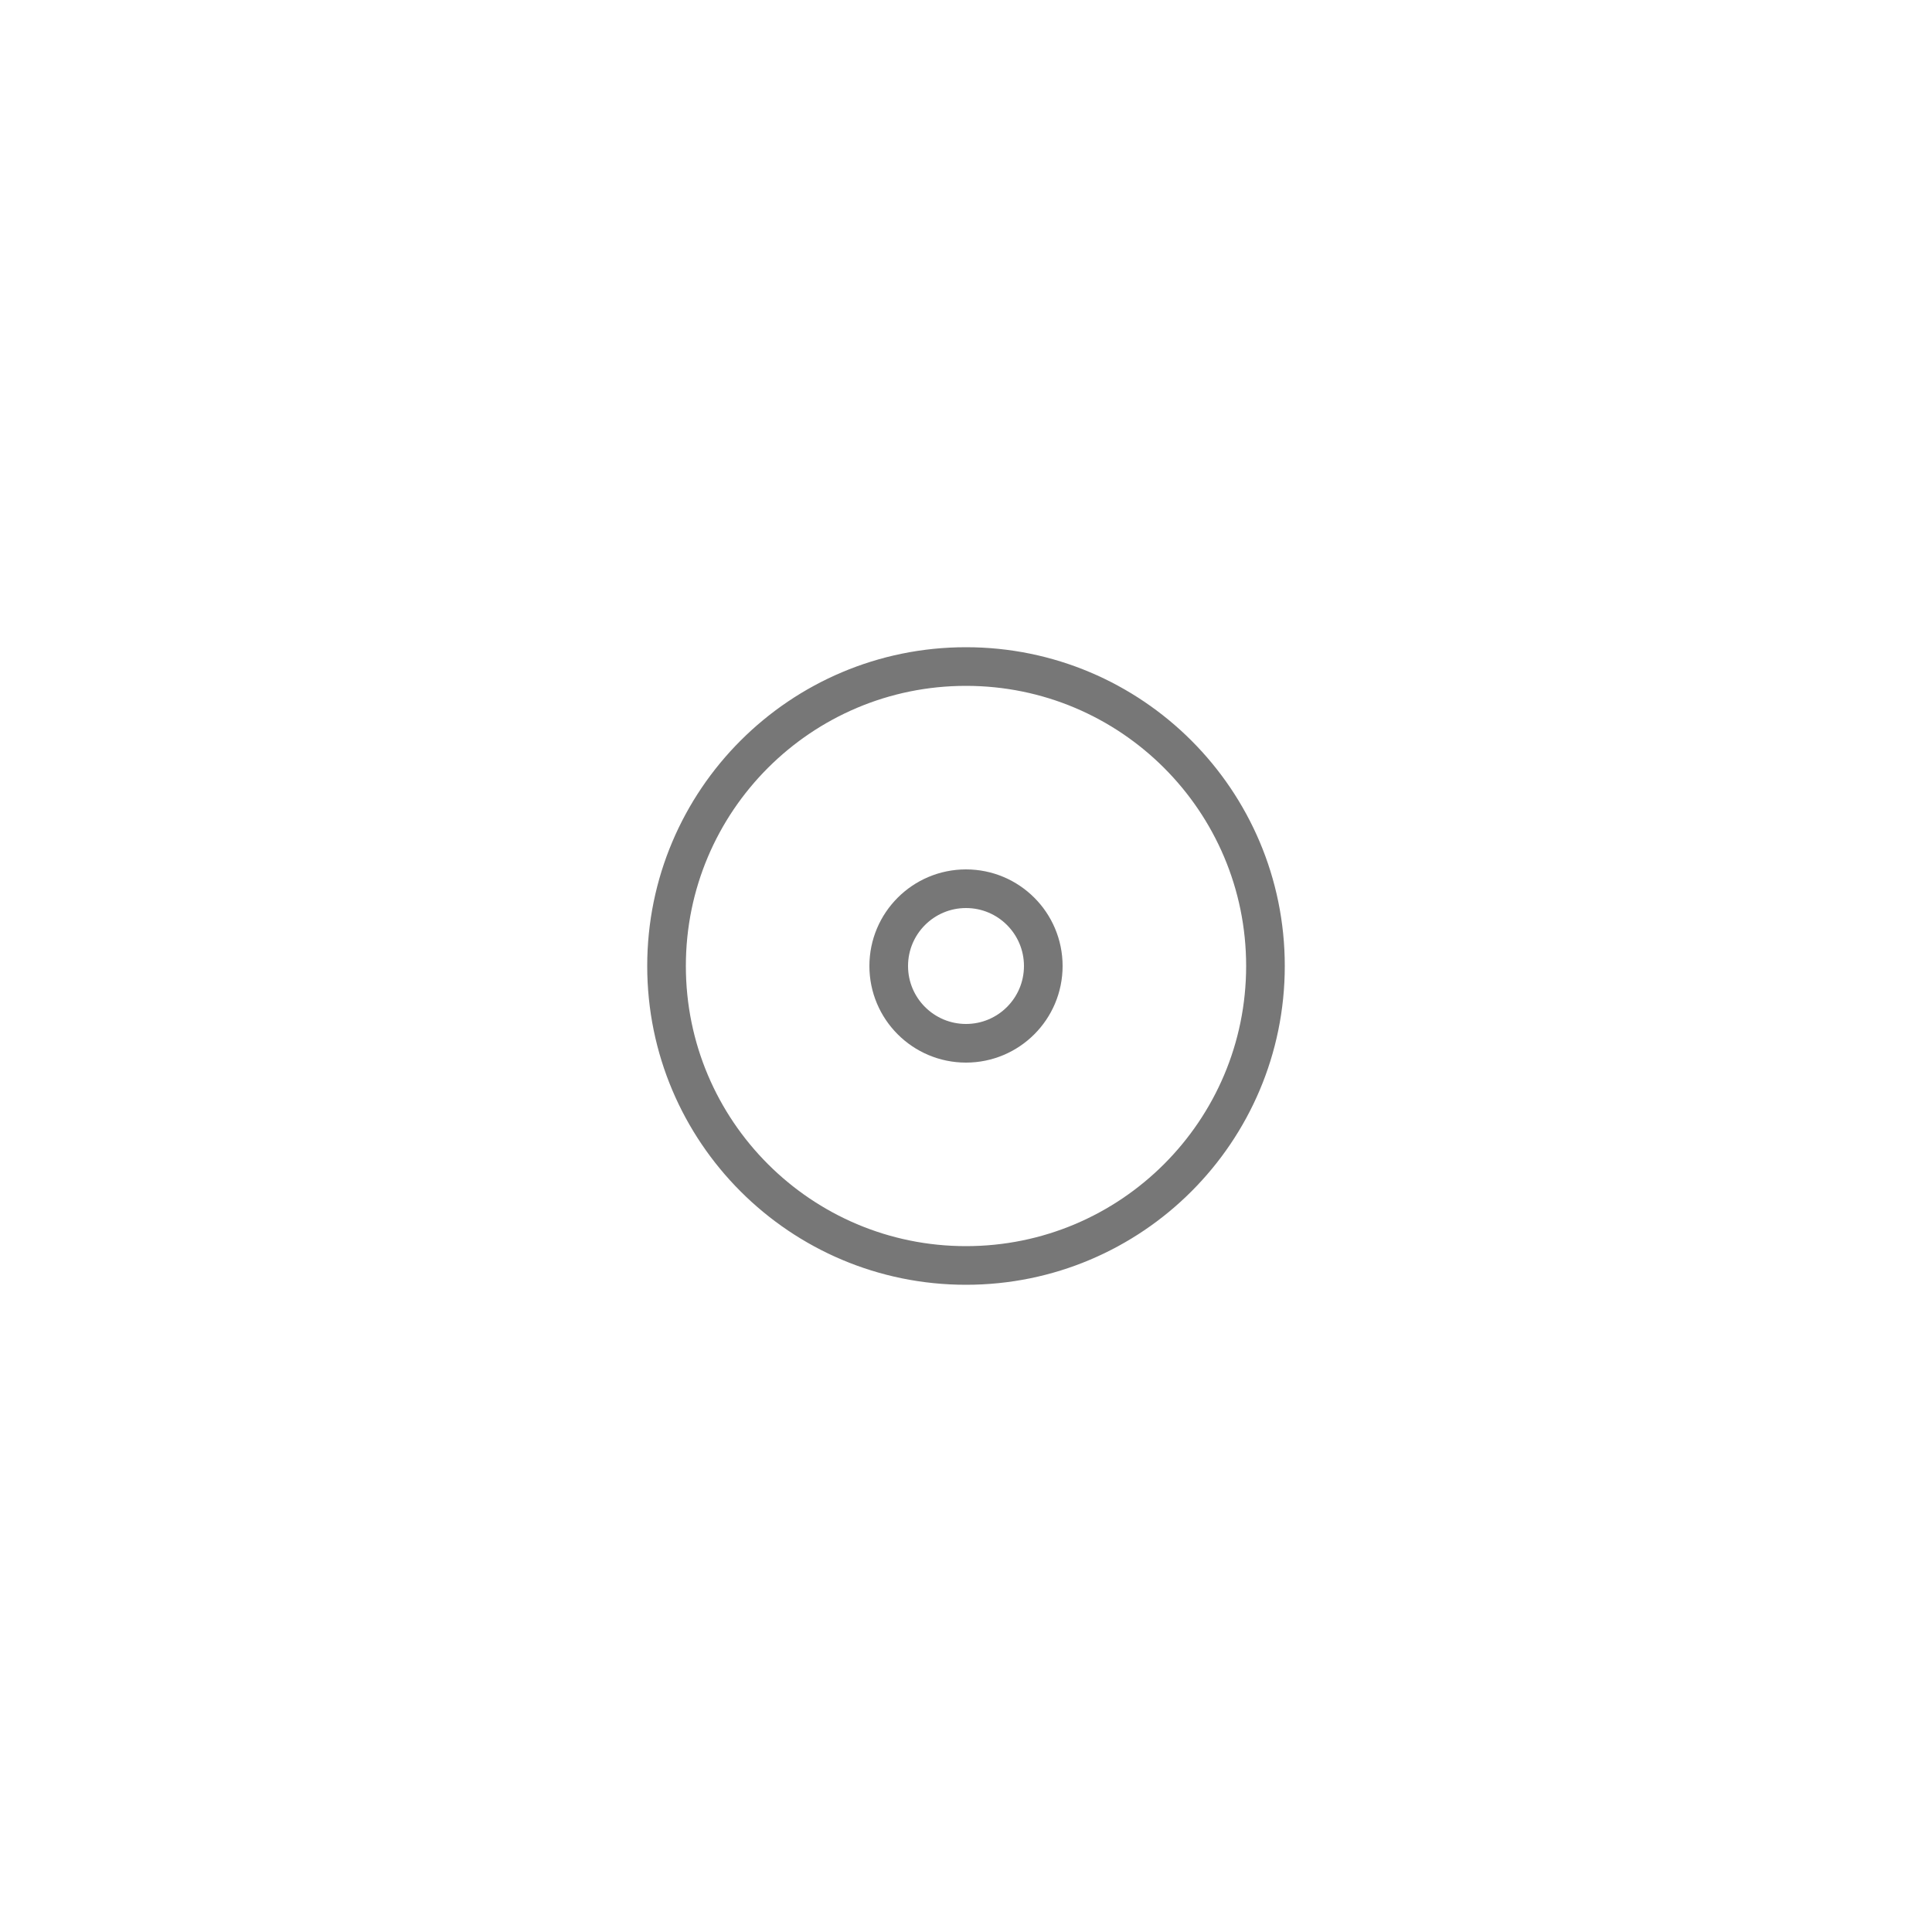
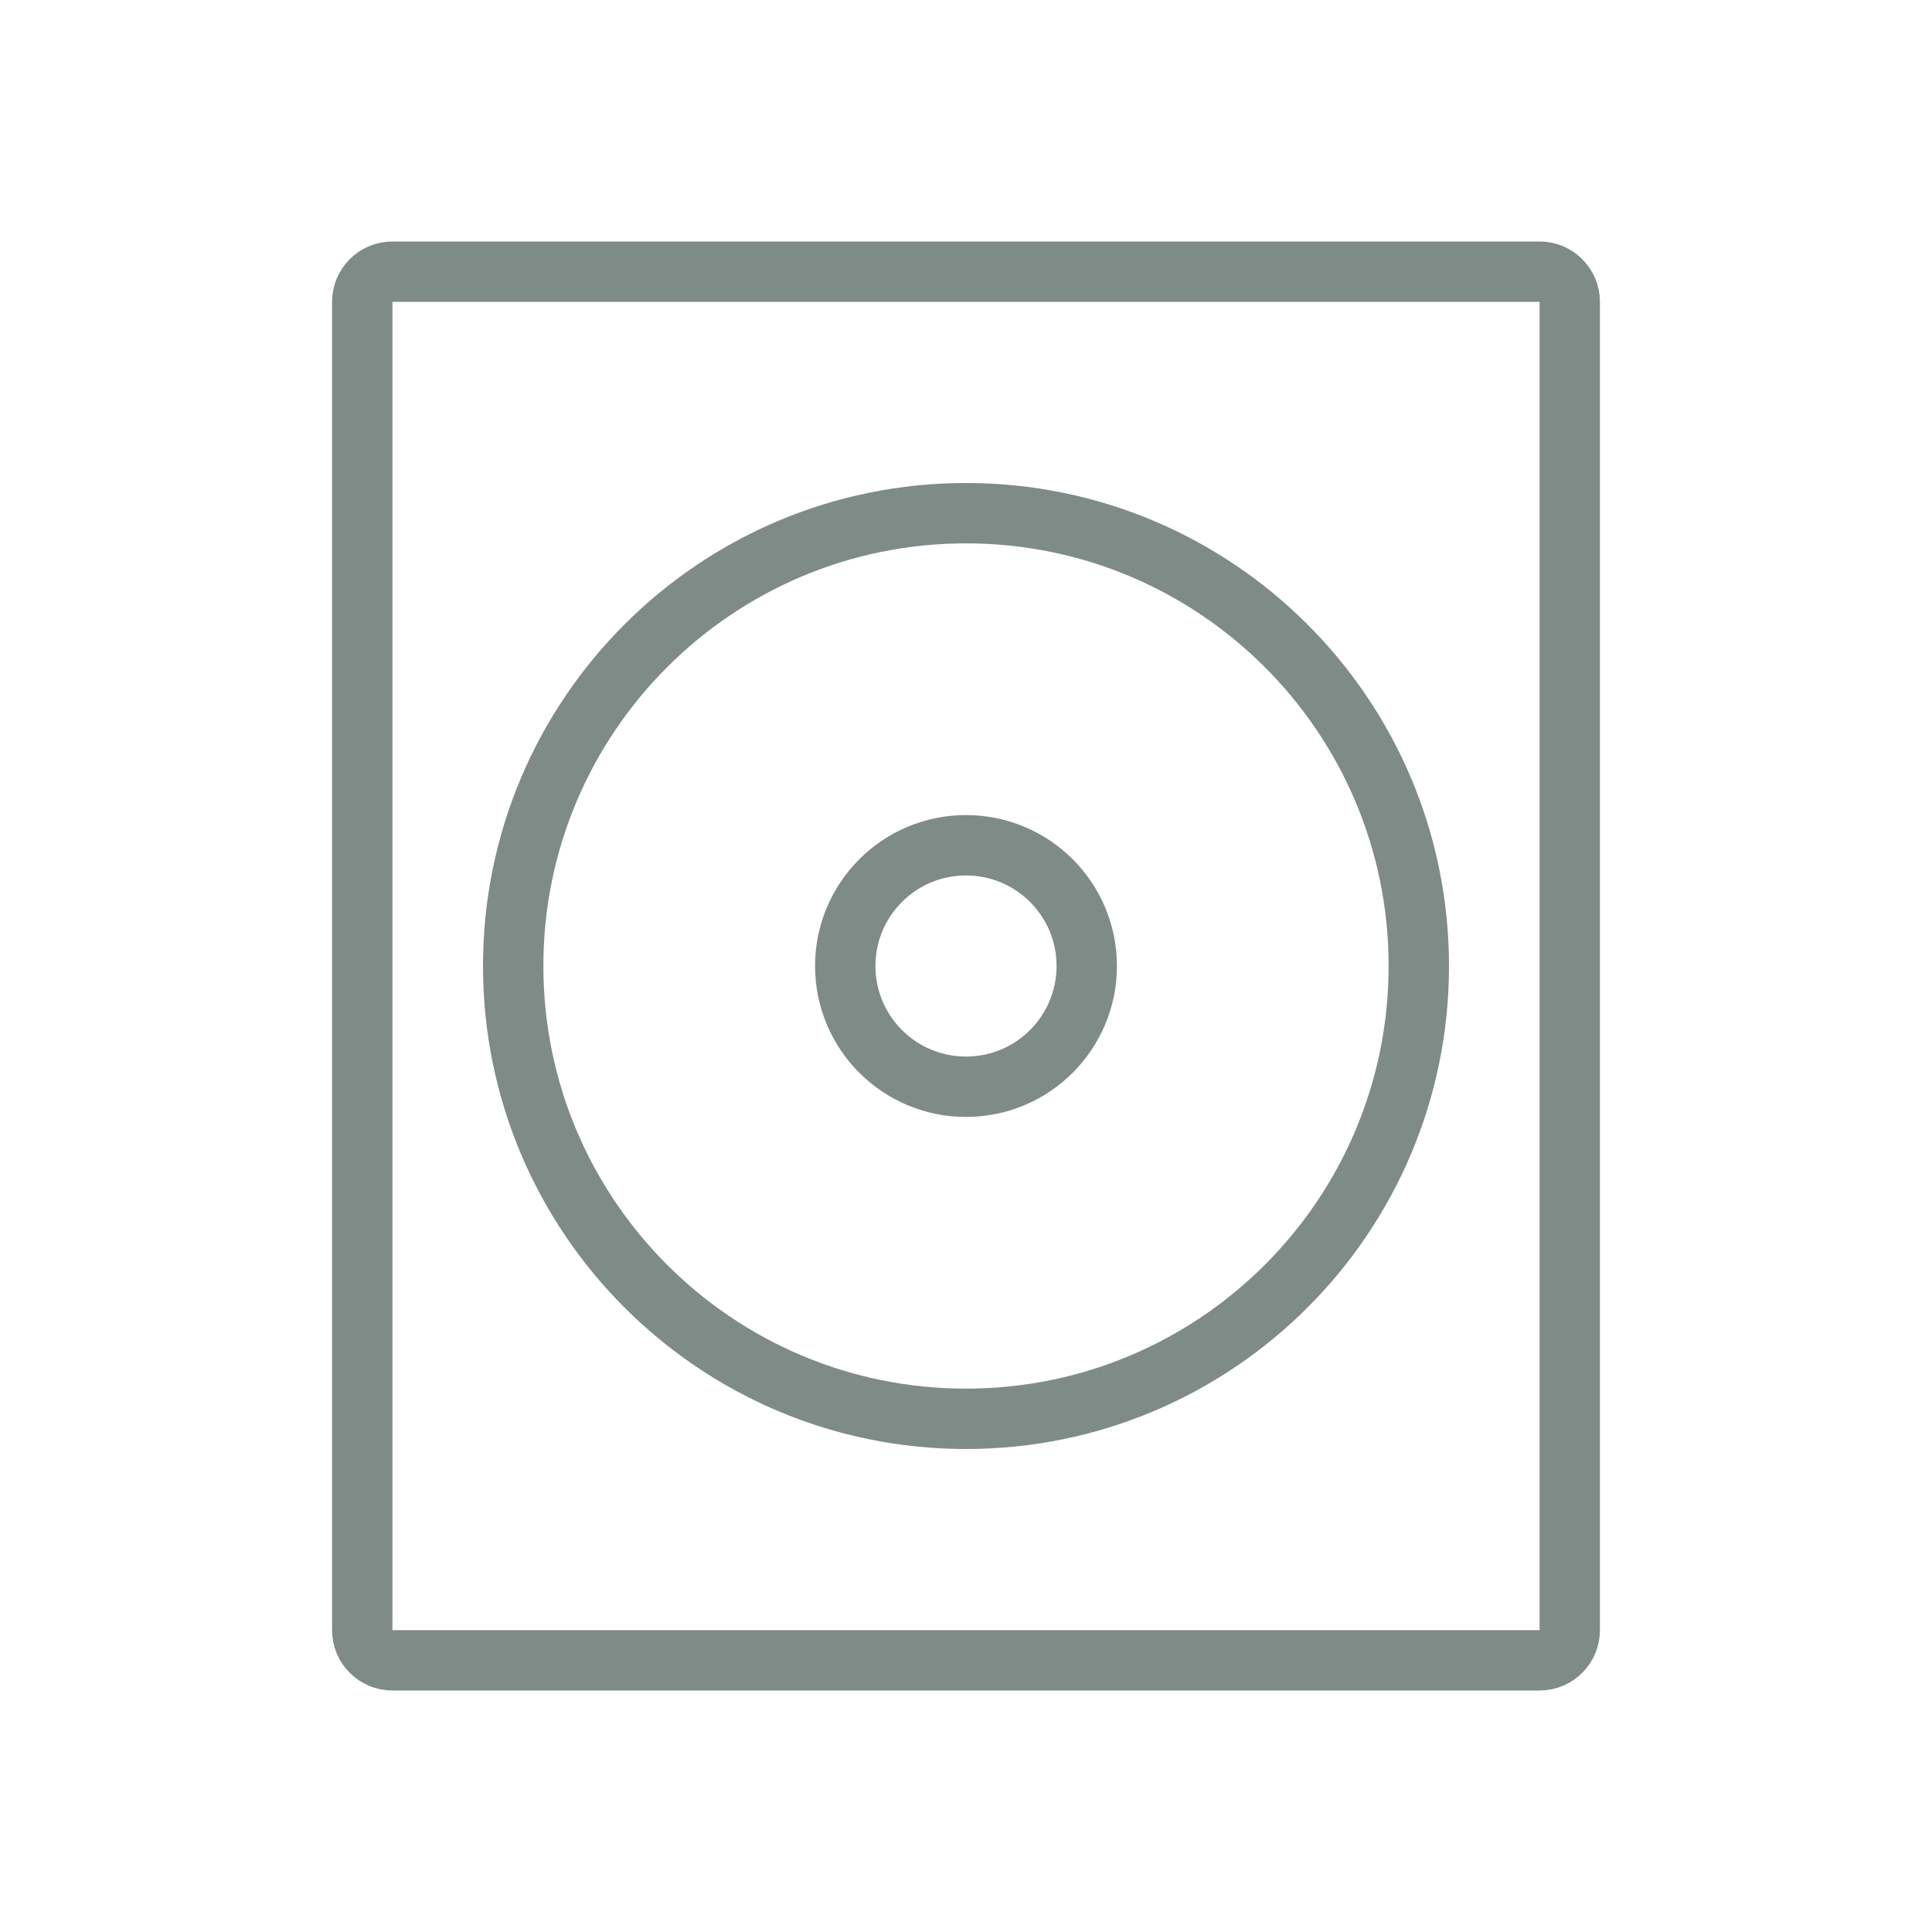
- <svg xmlns="http://www.w3.org/2000/svg" viewBox="0 0 200 200" width="256" height="256">
-   <g transform="translate(50 50)" fill="none" stroke="#777" stroke-width="4">
-     <circle cx="50" cy="50" r="31" />
-     <circle cx="50" cy="50" r="8" />
-   </g>
+ <svg xmlns="http://www.w3.org/2000/svg" width="128" height="128" viewBox="0 0 64 64" fill="none" stroke="#7f8b87" stroke-width="2" stroke-linecap="round" stroke-linejoin="round">
+   <rect x="12" y="9" width="40" height="46" rx="1" />
+   <circle cx="32" cy="32" r="15" />
+   <circle cx="32" cy="32" r="4" />
</svg>
